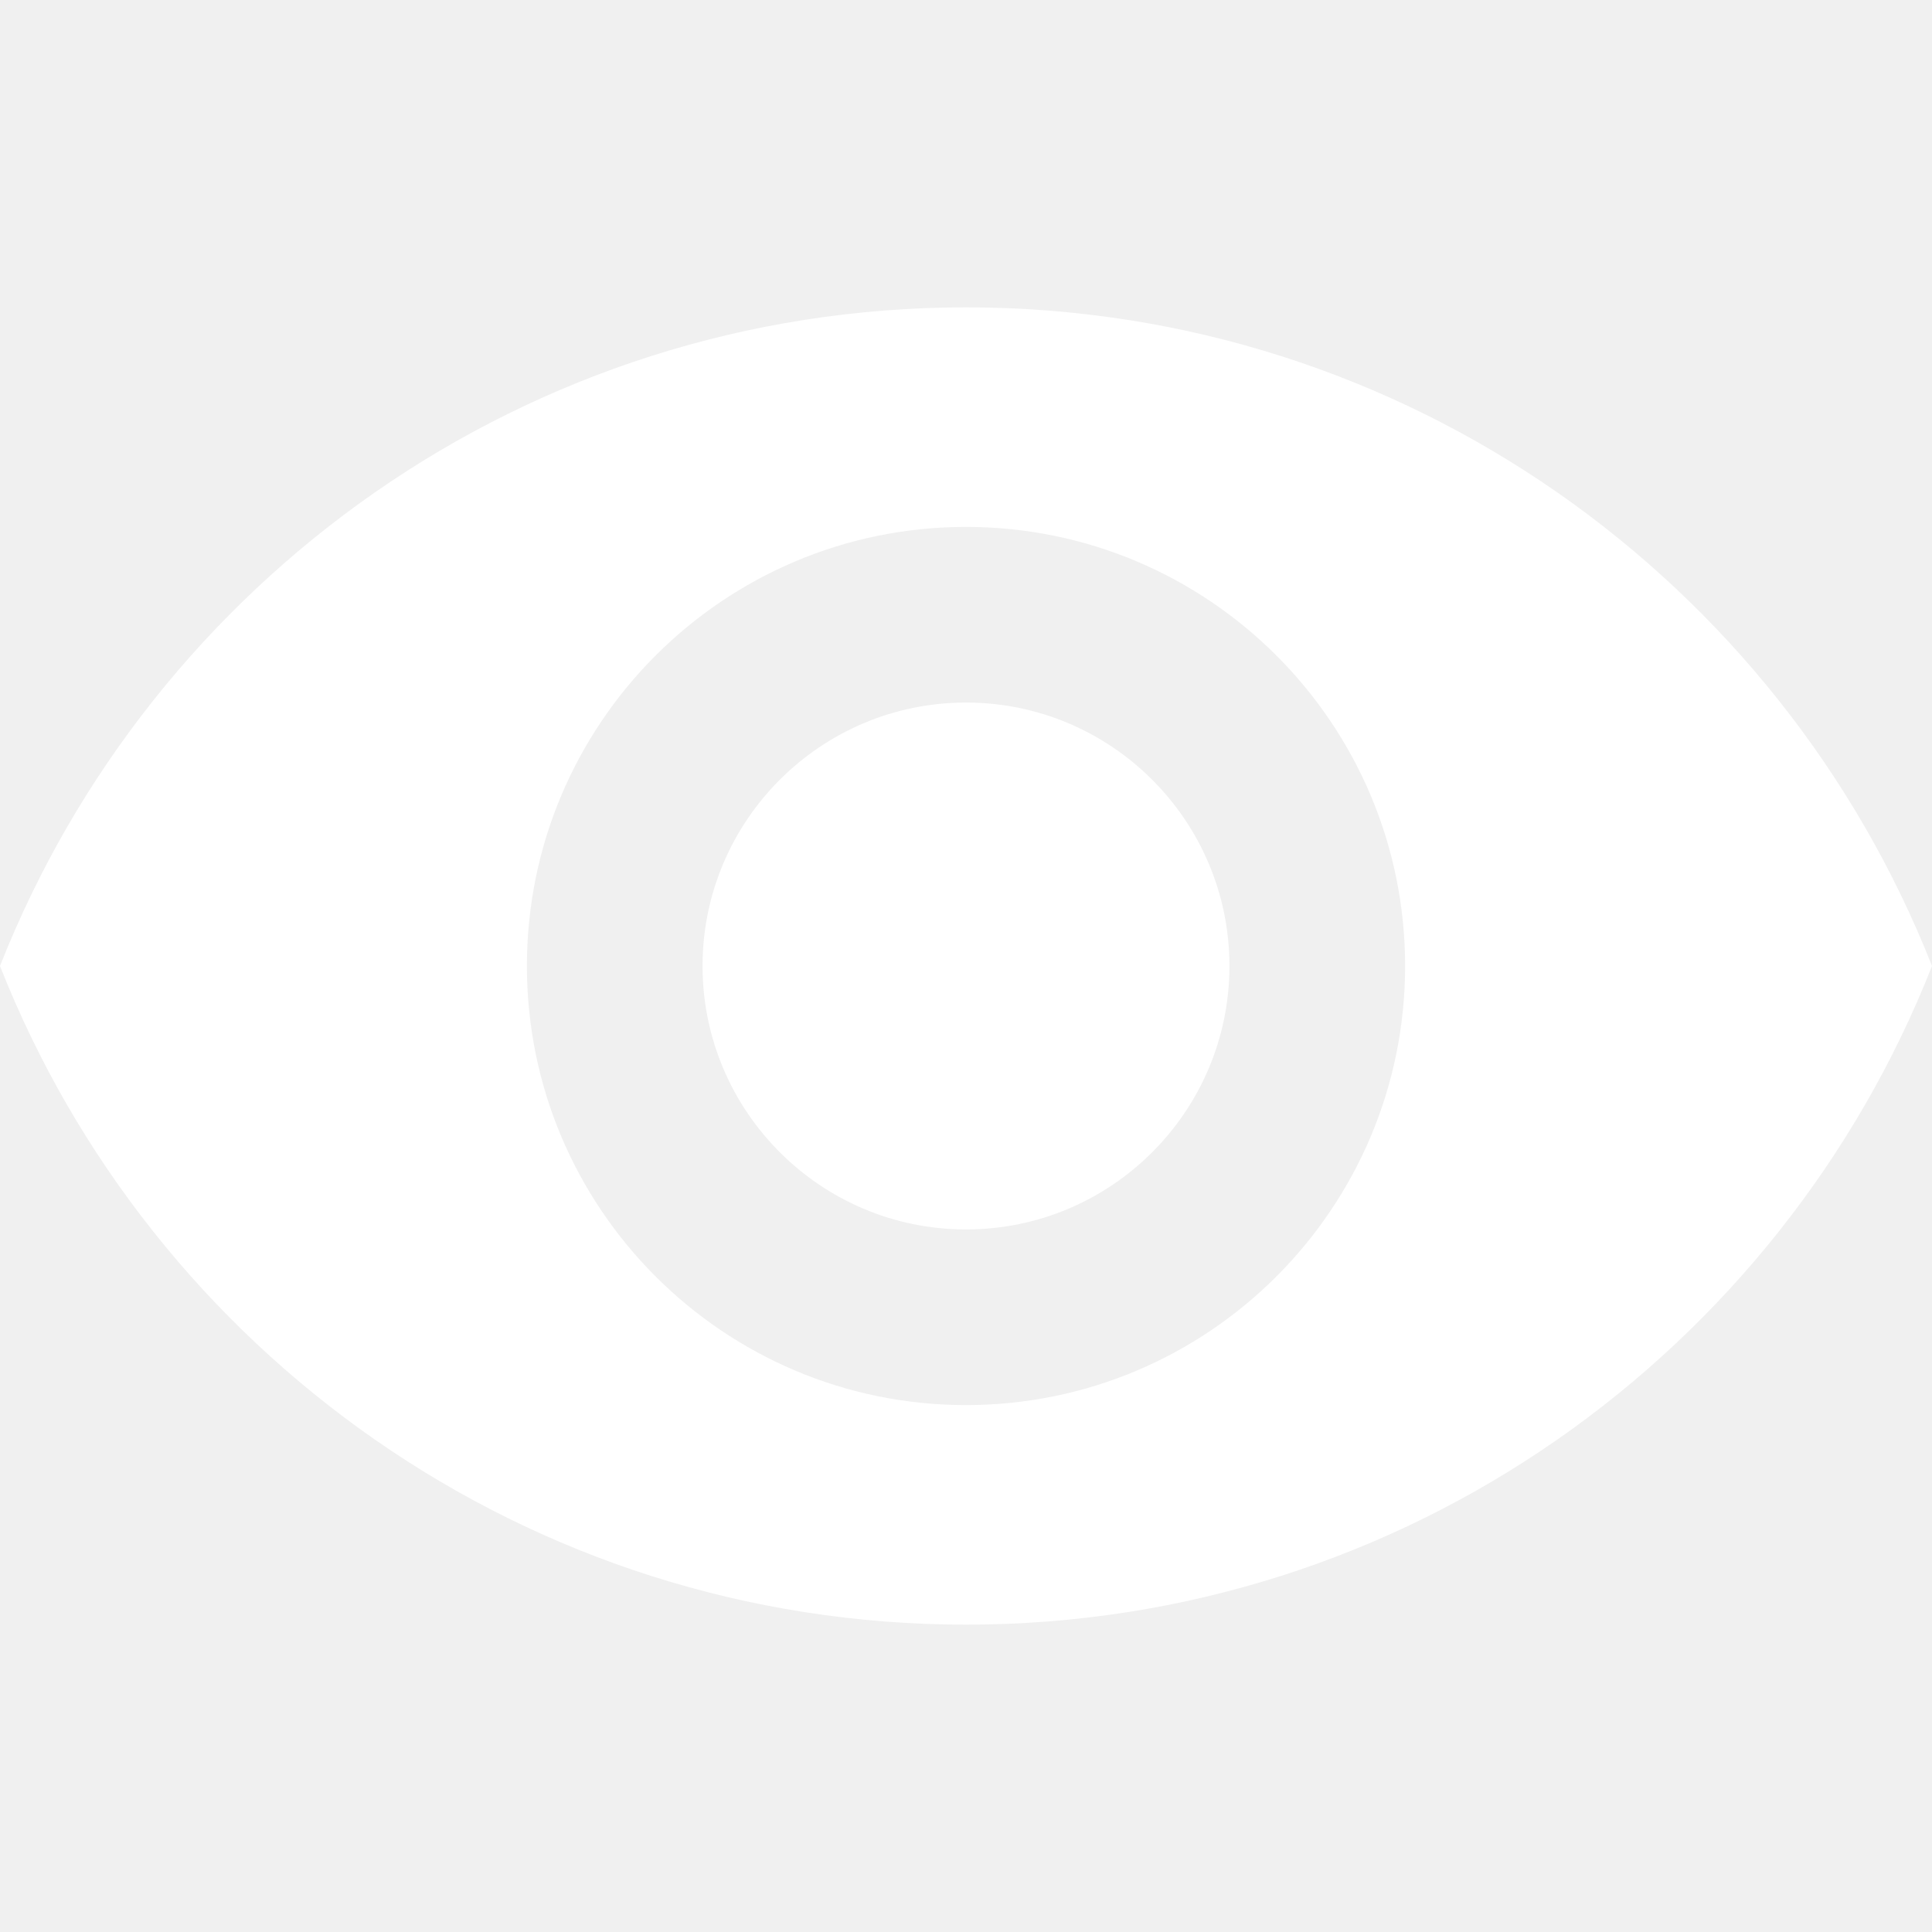
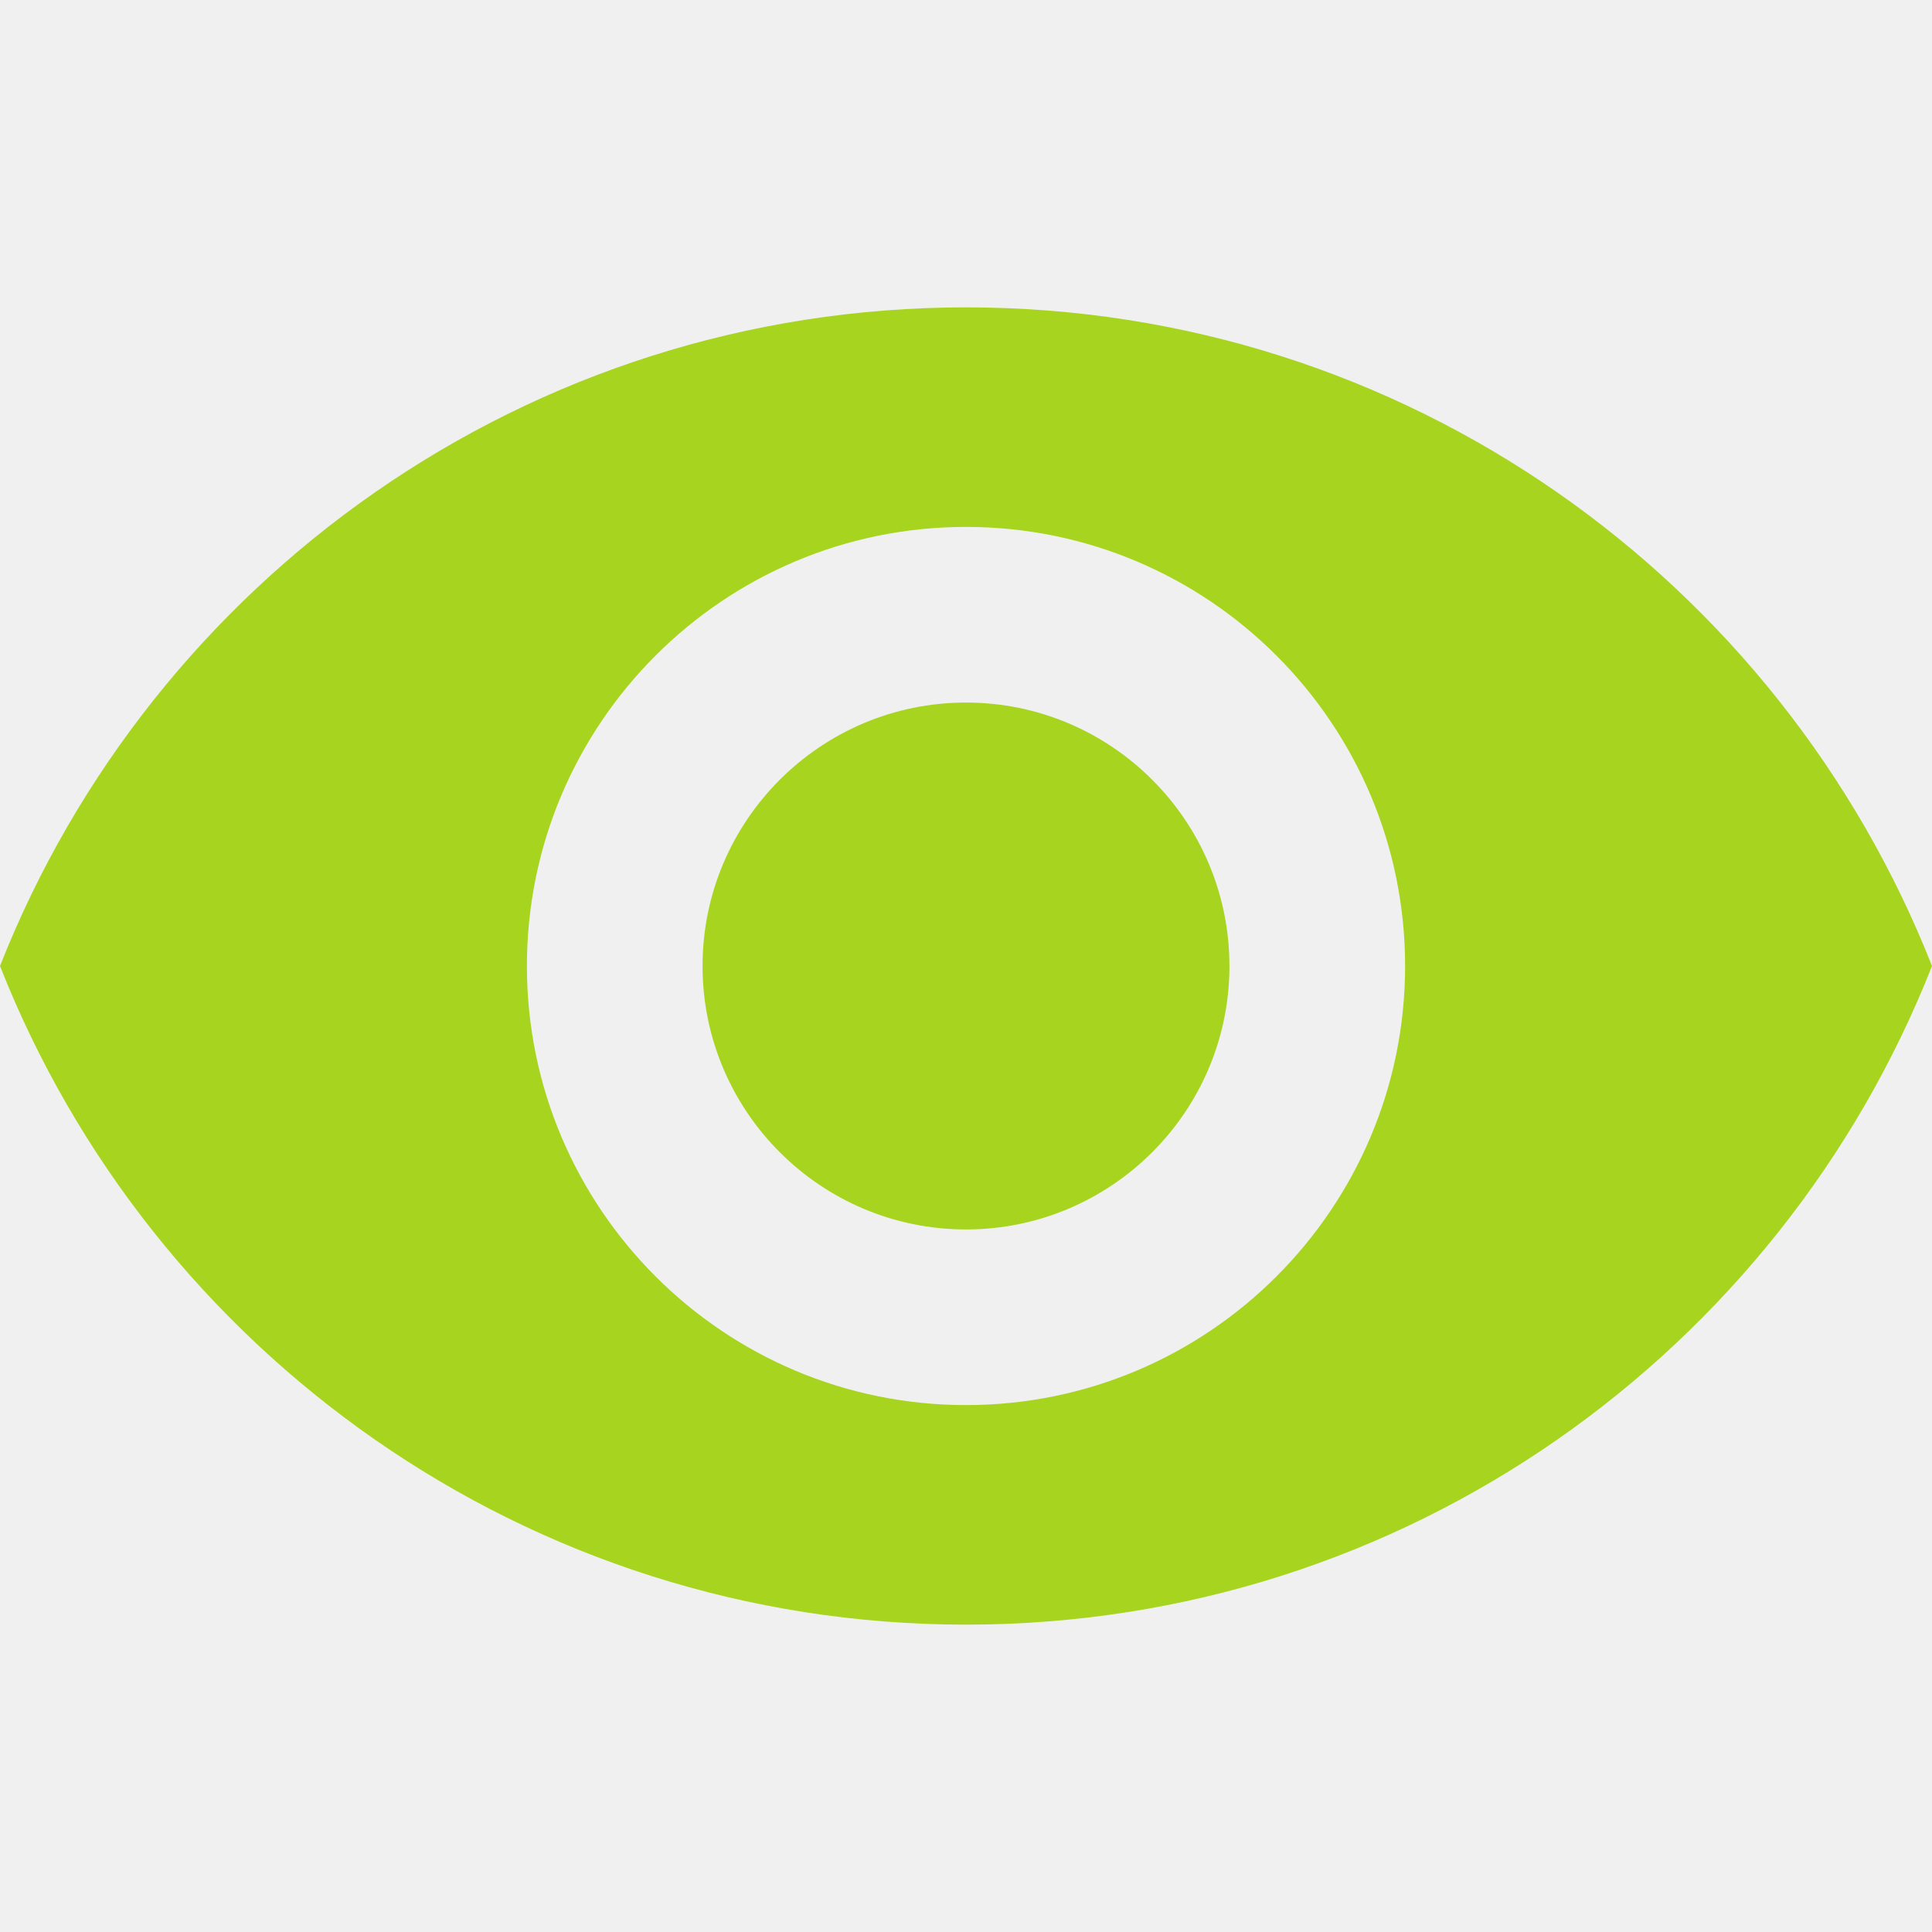
<svg xmlns="http://www.w3.org/2000/svg" width="20" height="20" viewBox="0 0 100 100" fill="none">
  <g clip-path="url(#clip0)">
-     <path d="M50 36.364C42.477 36.364 36.364 42.477 36.364 50C36.364 57.523 42.477 63.636 50 63.636C57.523 63.636 63.636 57.523 63.636 50C63.636 42.477 57.523 36.364 50 36.364Z" fill="white" />
-     <path d="M50 15.909C27.273 15.909 7.864 30.045 0 50C7.864 69.955 27.273 84.091 50 84.091C72.75 84.091 92.136 69.955 100 50C92.136 30.045 72.75 15.909 50 15.909ZM50 72.727C37.455 72.727 27.273 62.545 27.273 50C27.273 37.454 37.455 27.273 50 27.273C62.546 27.273 72.728 37.455 72.728 50C72.728 62.546 62.546 72.727 50 72.727Z" fill="white" />
+     <path d="M50 36.364C42.477 36.364 36.364 42.477 36.364 50C36.364 57.523 42.477 63.636 50 63.636C57.523 63.636 63.636 57.523 63.636 50C63.636 42.477 57.523 36.364 50 36.364Z" fill="#a7d41f" />
+     <path d="M50 15.909C27.273 15.909 7.864 30.045 0 50C7.864 69.955 27.273 84.091 50 84.091C72.75 84.091 92.136 69.955 100 50C92.136 30.045 72.75 15.909 50 15.909ZM50 72.727C37.455 72.727 27.273 62.545 27.273 50C27.273 37.454 37.455 27.273 50 27.273C62.546 27.273 72.728 37.455 72.728 50C72.728 62.546 62.546 72.727 50 72.727Z" fill="#a7d41f" />
  </g>
  <defs>
    <clipPath id="clip0">
      <rect width="100" height="100" fill="white" />
    </clipPath>
  </defs>
</svg>
